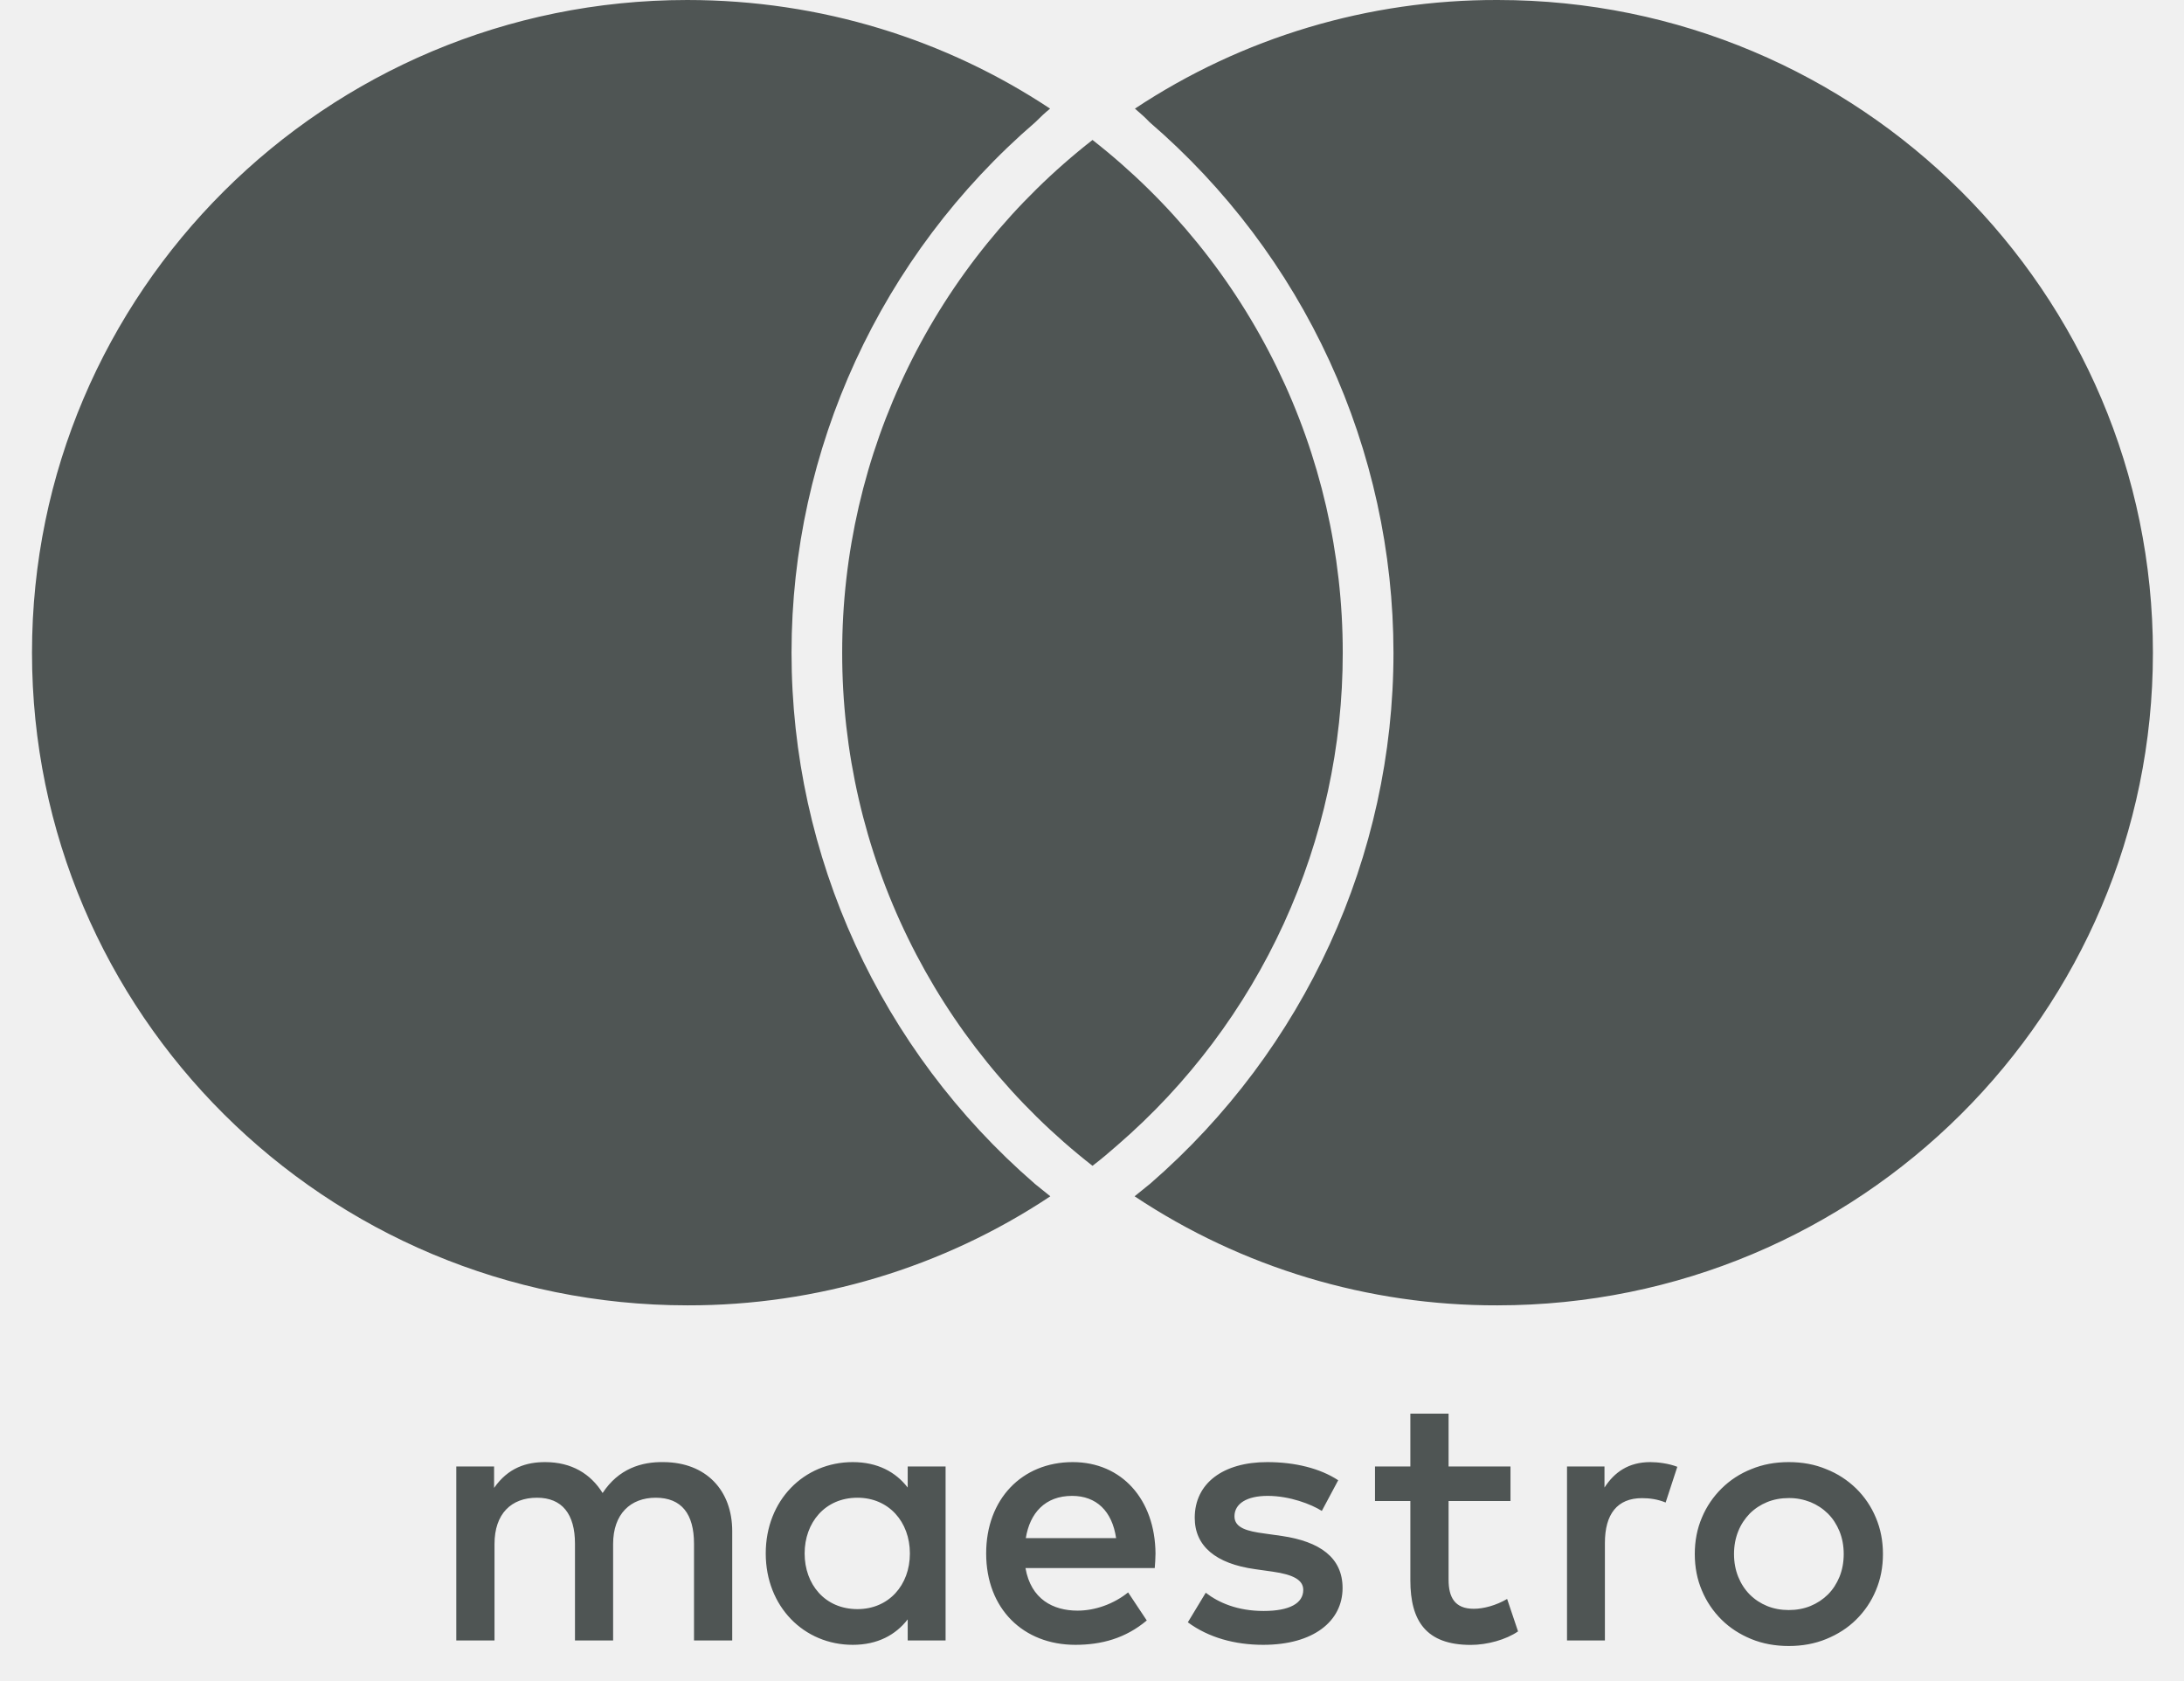
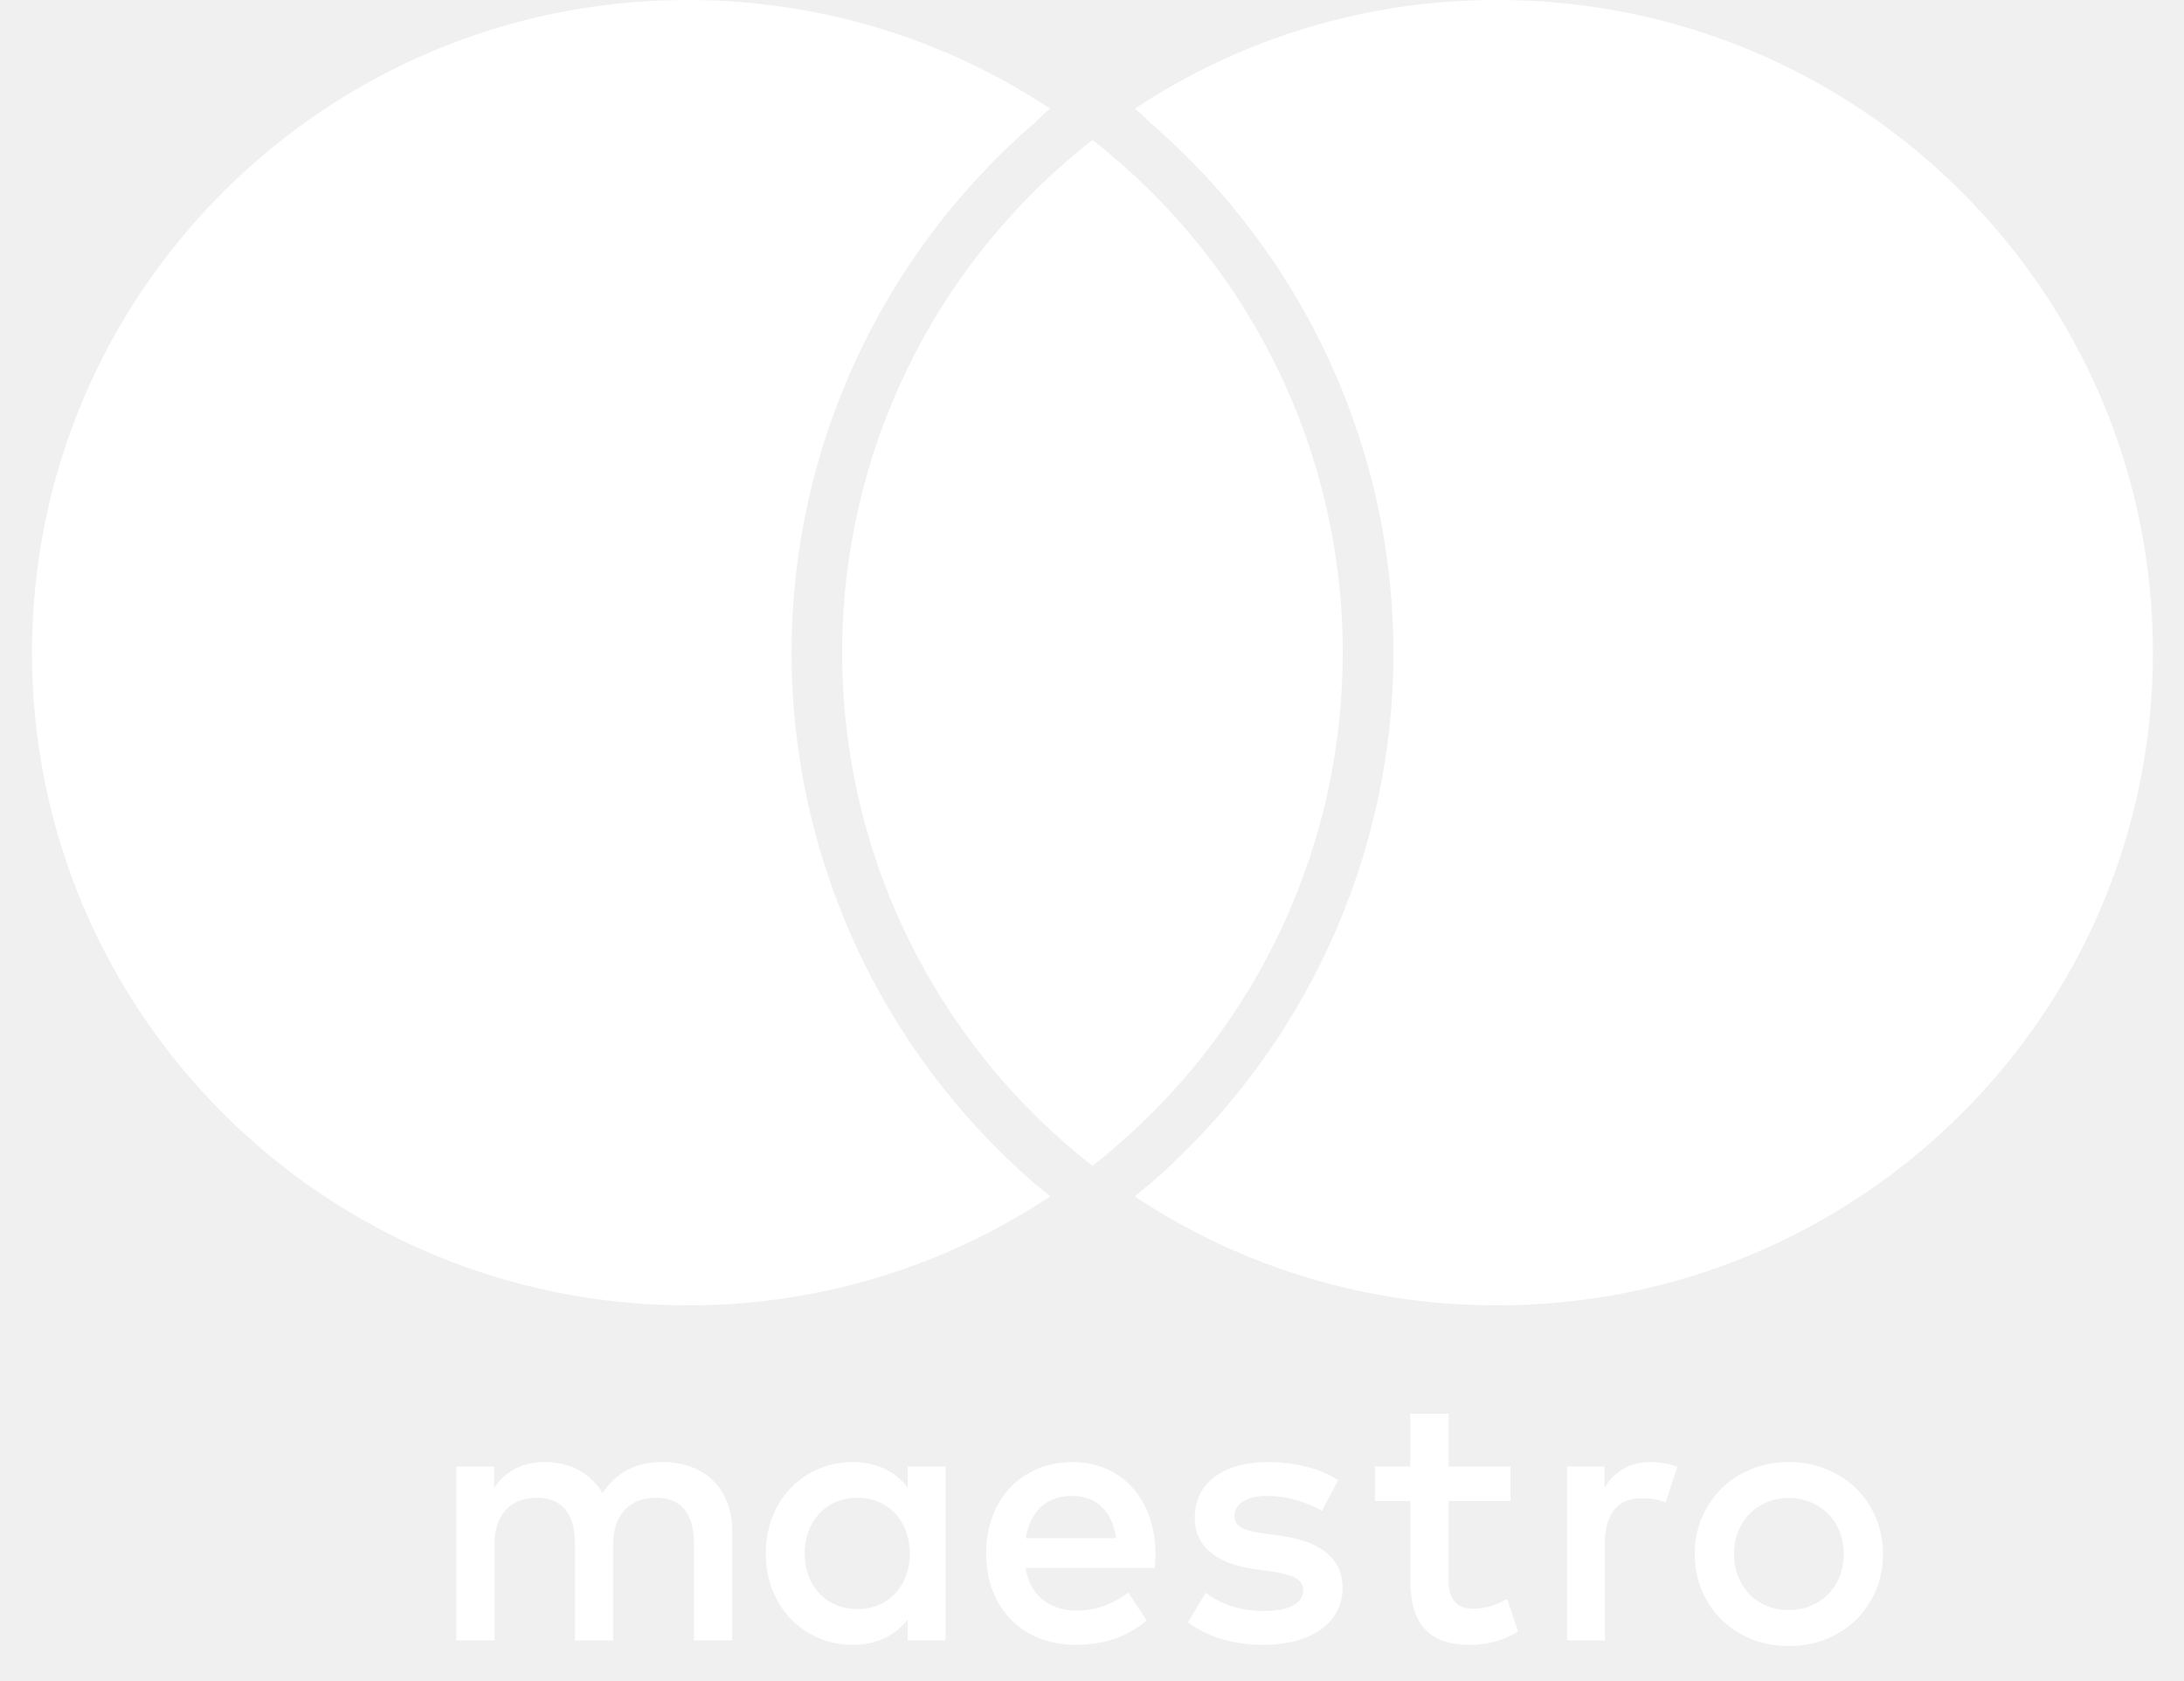
<svg xmlns="http://www.w3.org/2000/svg" width="26" height="20" viewBox="0 0 26 20" fill="none">
-   <path d="M12.315 14.088L12.504 14.24C11.225 15.09 9.722 15.541 8.185 15.538C3.874 15.538 0.381 12.063 0.381 7.769C0.381 3.479 3.874 3.65849e-05 8.181 3.65849e-05C9.78 3.65849e-05 11.267 0.475 12.501 1.293C12.44 1.343 12.382 1.397 12.327 1.453C10.483 3.041 9.423 5.346 9.423 7.769C9.423 10.192 10.479 12.497 12.316 14.088H12.315ZM17.831 3.65849e-05C16.294 -0.005 14.79 0.445 13.511 1.293C13.573 1.346 13.635 1.4 13.684 1.453C14.595 2.237 15.326 3.206 15.827 4.296C16.328 5.386 16.588 6.57 16.589 7.769C16.589 10.189 15.532 12.493 13.695 14.088C13.633 14.139 13.57 14.19 13.507 14.24C14.785 15.09 16.288 15.542 17.825 15.538C22.137 15.538 25.63 12.063 25.63 7.769C25.63 3.479 22.137 3.65849e-05 17.831 3.65849e-05ZM13.006 1.666C12.077 2.392 11.325 3.318 10.809 4.376C10.293 5.433 10.025 6.594 10.026 7.77C10.025 8.946 10.292 10.108 10.809 11.166C11.325 12.224 12.076 13.151 13.006 13.877C13.109 13.799 13.204 13.718 13.302 13.632C14.145 12.904 14.821 12.003 15.284 10.992C15.747 9.98 15.986 8.881 15.985 7.77C15.986 6.594 15.718 5.433 15.202 4.376C14.686 3.318 13.935 2.392 13.006 1.666Z" fill="#4F5554" />
-   <path d="M19.647 17.404C19.738 17.404 19.869 17.421 19.968 17.46L19.829 17.885C19.734 17.846 19.639 17.833 19.548 17.833C19.253 17.833 19.106 18.023 19.106 18.366V19.527H18.655V17.456H19.101V17.707C19.218 17.525 19.387 17.404 19.647 17.404ZM17.982 17.867H17.245V18.804C17.245 19.012 17.318 19.15 17.544 19.15C17.661 19.15 17.808 19.111 17.942 19.033L18.072 19.419C17.929 19.518 17.704 19.58 17.509 19.58C16.976 19.58 16.79 19.293 16.79 18.812V17.867H16.369V17.456H16.79V16.827H17.245V17.456H17.982V17.867ZM12.212 18.309C12.26 18.01 12.442 17.806 12.763 17.806C13.053 17.806 13.24 17.988 13.287 18.309H12.212ZM13.756 18.492C13.751 17.846 13.352 17.404 12.771 17.404C12.165 17.404 11.74 17.846 11.74 18.491C11.74 19.15 12.182 19.579 12.802 19.579C13.114 19.579 13.4 19.501 13.652 19.289L13.43 18.955C13.257 19.094 13.036 19.172 12.828 19.172C12.538 19.172 12.273 19.037 12.208 18.665H13.747C13.751 18.608 13.756 18.552 13.756 18.492H13.756ZM15.736 17.985C15.611 17.906 15.355 17.806 15.091 17.806C14.844 17.806 14.696 17.898 14.696 18.05C14.696 18.188 14.852 18.227 15.047 18.253L15.259 18.283C15.71 18.349 15.983 18.539 15.983 18.903C15.983 19.298 15.636 19.579 15.039 19.579C14.7 19.579 14.388 19.493 14.141 19.311L14.354 18.959C14.505 19.076 14.731 19.176 15.043 19.176C15.351 19.176 15.515 19.085 15.515 18.925C15.515 18.808 15.398 18.743 15.151 18.708L14.939 18.678C14.475 18.613 14.223 18.405 14.223 18.067C14.223 17.655 14.562 17.404 15.086 17.404C15.416 17.404 15.715 17.478 15.931 17.62L15.736 17.985H15.736ZM21.295 17.832C21.202 17.832 21.116 17.848 21.037 17.88C20.959 17.912 20.889 17.958 20.83 18.017C20.771 18.078 20.724 18.149 20.693 18.228C20.66 18.31 20.643 18.4 20.643 18.498C20.643 18.597 20.66 18.687 20.693 18.769C20.726 18.851 20.772 18.921 20.83 18.98C20.889 19.039 20.959 19.085 21.037 19.117C21.116 19.149 21.202 19.165 21.295 19.165C21.388 19.165 21.474 19.149 21.553 19.117C21.631 19.085 21.701 19.039 21.761 18.98C21.82 18.921 21.865 18.851 21.899 18.769C21.932 18.687 21.949 18.597 21.949 18.498C21.949 18.4 21.932 18.31 21.899 18.228C21.865 18.146 21.82 18.076 21.761 18.017C21.701 17.958 21.631 17.912 21.553 17.88C21.471 17.848 21.384 17.831 21.295 17.832L21.295 17.832ZM21.295 17.404C21.456 17.404 21.605 17.431 21.741 17.488C21.874 17.54 21.994 17.618 22.097 17.718C22.197 17.816 22.277 17.934 22.331 18.064C22.388 18.197 22.416 18.342 22.416 18.498C22.416 18.655 22.388 18.8 22.331 18.933C22.277 19.063 22.197 19.181 22.096 19.28C21.997 19.378 21.878 19.454 21.741 19.51C21.604 19.566 21.456 19.593 21.295 19.593C21.134 19.593 20.985 19.566 20.848 19.51C20.712 19.454 20.594 19.378 20.495 19.28C20.395 19.181 20.315 19.063 20.261 18.933C20.204 18.8 20.176 18.655 20.176 18.498C20.176 18.342 20.204 18.197 20.261 18.064C20.315 17.934 20.395 17.817 20.495 17.718C20.596 17.618 20.716 17.54 20.848 17.488C20.985 17.431 21.134 17.404 21.295 17.404ZM9.579 18.491C9.579 18.128 9.818 17.828 10.208 17.828C10.58 17.828 10.832 18.114 10.832 18.492C10.832 18.869 10.58 19.154 10.208 19.154C9.818 19.154 9.579 18.856 9.579 18.492V18.491ZM11.257 18.491V17.456H10.806V17.707C10.663 17.521 10.446 17.404 10.152 17.404C9.571 17.404 9.116 17.858 9.116 18.491C9.116 19.124 9.571 19.579 10.152 19.579C10.446 19.579 10.662 19.462 10.806 19.276V19.527H11.257V18.492V18.491ZM8.717 19.527V18.227C8.717 17.738 8.405 17.408 7.902 17.404C7.638 17.399 7.364 17.482 7.174 17.772C7.031 17.543 6.805 17.404 6.489 17.404C6.268 17.404 6.051 17.469 5.882 17.711V17.456H5.432V19.527H5.887V18.379C5.887 18.019 6.086 17.828 6.393 17.828C6.693 17.828 6.845 18.023 6.845 18.375V19.527H7.299V18.379C7.299 18.019 7.508 17.828 7.806 17.828C8.115 17.828 8.262 18.023 8.262 18.375V19.527H8.717Z" fill="#4F5554" />
+   <path d="M12.315 14.088L12.504 14.24C11.225 15.09 9.722 15.541 8.185 15.538C3.874 15.538 0.381 12.063 0.381 7.769C0.381 3.479 3.874 3.65849e-05 8.181 3.65849e-05C9.78 3.65849e-05 11.267 0.475 12.501 1.293C12.44 1.343 12.382 1.397 12.327 1.453C10.483 3.041 9.423 5.346 9.423 7.769C9.423 10.192 10.479 12.497 12.316 14.088H12.315ZM17.831 3.65849e-05C16.294 -0.005 14.79 0.445 13.511 1.293C13.573 1.346 13.635 1.4 13.684 1.453C14.595 2.237 15.326 3.206 15.827 4.296C16.328 5.386 16.588 6.57 16.589 7.769C16.589 10.189 15.532 12.493 13.695 14.088C13.633 14.139 13.57 14.19 13.507 14.24C14.785 15.09 16.288 15.542 17.825 15.538C22.137 15.538 25.63 12.063 25.63 7.769C25.63 3.479 22.137 3.65849e-05 17.831 3.65849e-05ZM13.006 1.666C12.077 2.392 11.325 3.318 10.809 4.376C10.293 5.433 10.025 6.594 10.026 7.77C10.025 8.946 10.292 10.108 10.809 11.166C11.325 12.224 12.076 13.151 13.006 13.877C13.109 13.799 13.204 13.718 13.302 13.632C14.145 12.904 14.821 12.003 15.284 10.992C15.747 9.98 15.986 8.881 15.985 7.77C15.986 6.594 15.718 5.433 15.202 4.376C14.686 3.318 13.935 2.392 13.006 1.666Z" fill="#fff" />
+   <path d="M19.647 17.404C19.738 17.404 19.869 17.421 19.968 17.46L19.829 17.885C19.734 17.846 19.639 17.833 19.548 17.833C19.253 17.833 19.106 18.023 19.106 18.366V19.527H18.655V17.456H19.101V17.707C19.218 17.525 19.387 17.404 19.647 17.404ZM17.982 17.867H17.245V18.804C17.245 19.012 17.318 19.15 17.544 19.15C17.661 19.15 17.808 19.111 17.942 19.033L18.072 19.419C17.929 19.518 17.704 19.58 17.509 19.58C16.976 19.58 16.79 19.293 16.79 18.812V17.867H16.369V17.456H16.79V16.827H17.245V17.456H17.982V17.867ZM12.212 18.309C12.26 18.01 12.442 17.806 12.763 17.806C13.053 17.806 13.24 17.988 13.287 18.309H12.212ZM13.756 18.492C13.751 17.846 13.352 17.404 12.771 17.404C12.165 17.404 11.74 17.846 11.74 18.491C11.74 19.15 12.182 19.579 12.802 19.579C13.114 19.579 13.4 19.501 13.652 19.289L13.43 18.955C13.257 19.094 13.036 19.172 12.828 19.172C12.538 19.172 12.273 19.037 12.208 18.665H13.747C13.751 18.608 13.756 18.552 13.756 18.492H13.756ZM15.736 17.985C15.611 17.906 15.355 17.806 15.091 17.806C14.844 17.806 14.696 17.898 14.696 18.05C14.696 18.188 14.852 18.227 15.047 18.253L15.259 18.283C15.71 18.349 15.983 18.539 15.983 18.903C15.983 19.298 15.636 19.579 15.039 19.579C14.7 19.579 14.388 19.493 14.141 19.311L14.354 18.959C14.505 19.076 14.731 19.176 15.043 19.176C15.351 19.176 15.515 19.085 15.515 18.925C15.515 18.808 15.398 18.743 15.151 18.708L14.939 18.678C14.475 18.613 14.223 18.405 14.223 18.067C14.223 17.655 14.562 17.404 15.086 17.404C15.416 17.404 15.715 17.478 15.931 17.62L15.736 17.985H15.736ZM21.295 17.832C21.202 17.832 21.116 17.848 21.037 17.88C20.959 17.912 20.889 17.958 20.83 18.017C20.771 18.078 20.724 18.149 20.693 18.228C20.66 18.31 20.643 18.4 20.643 18.498C20.643 18.597 20.66 18.687 20.693 18.769C20.726 18.851 20.772 18.921 20.83 18.98C20.889 19.039 20.959 19.085 21.037 19.117C21.116 19.149 21.202 19.165 21.295 19.165C21.388 19.165 21.474 19.149 21.553 19.117C21.631 19.085 21.701 19.039 21.761 18.98C21.82 18.921 21.865 18.851 21.899 18.769C21.932 18.687 21.949 18.597 21.949 18.498C21.949 18.4 21.932 18.31 21.899 18.228C21.865 18.146 21.82 18.076 21.761 18.017C21.701 17.958 21.631 17.912 21.553 17.88C21.471 17.848 21.384 17.831 21.295 17.832L21.295 17.832ZM21.295 17.404C21.456 17.404 21.605 17.431 21.741 17.488C21.874 17.54 21.994 17.618 22.097 17.718C22.197 17.816 22.277 17.934 22.331 18.064C22.388 18.197 22.416 18.342 22.416 18.498C22.416 18.655 22.388 18.8 22.331 18.933C22.277 19.063 22.197 19.181 22.096 19.28C21.997 19.378 21.878 19.454 21.741 19.51C21.604 19.566 21.456 19.593 21.295 19.593C21.134 19.593 20.985 19.566 20.848 19.51C20.712 19.454 20.594 19.378 20.495 19.28C20.395 19.181 20.315 19.063 20.261 18.933C20.204 18.8 20.176 18.655 20.176 18.498C20.176 18.342 20.204 18.197 20.261 18.064C20.315 17.934 20.395 17.817 20.495 17.718C20.596 17.618 20.716 17.54 20.848 17.488C20.985 17.431 21.134 17.404 21.295 17.404ZM9.579 18.491C9.579 18.128 9.818 17.828 10.208 17.828C10.58 17.828 10.832 18.114 10.832 18.492C10.832 18.869 10.58 19.154 10.208 19.154C9.818 19.154 9.579 18.856 9.579 18.492V18.491ZM11.257 18.491V17.456H10.806V17.707C10.663 17.521 10.446 17.404 10.152 17.404C9.571 17.404 9.116 17.858 9.116 18.491C9.116 19.124 9.571 19.579 10.152 19.579C10.446 19.579 10.662 19.462 10.806 19.276V19.527H11.257V18.492V18.491ZM8.717 19.527V18.227C8.717 17.738 8.405 17.408 7.902 17.404C7.638 17.399 7.364 17.482 7.174 17.772C7.031 17.543 6.805 17.404 6.489 17.404C6.268 17.404 6.051 17.469 5.882 17.711V17.456H5.432V19.527H5.887V18.379C5.887 18.019 6.086 17.828 6.393 17.828C6.693 17.828 6.845 18.023 6.845 18.375V19.527H7.299V18.379C7.299 18.019 7.508 17.828 7.806 17.828C8.115 17.828 8.262 18.023 8.262 18.375V19.527H8.717Z" fill="#fff" />
</svg>
